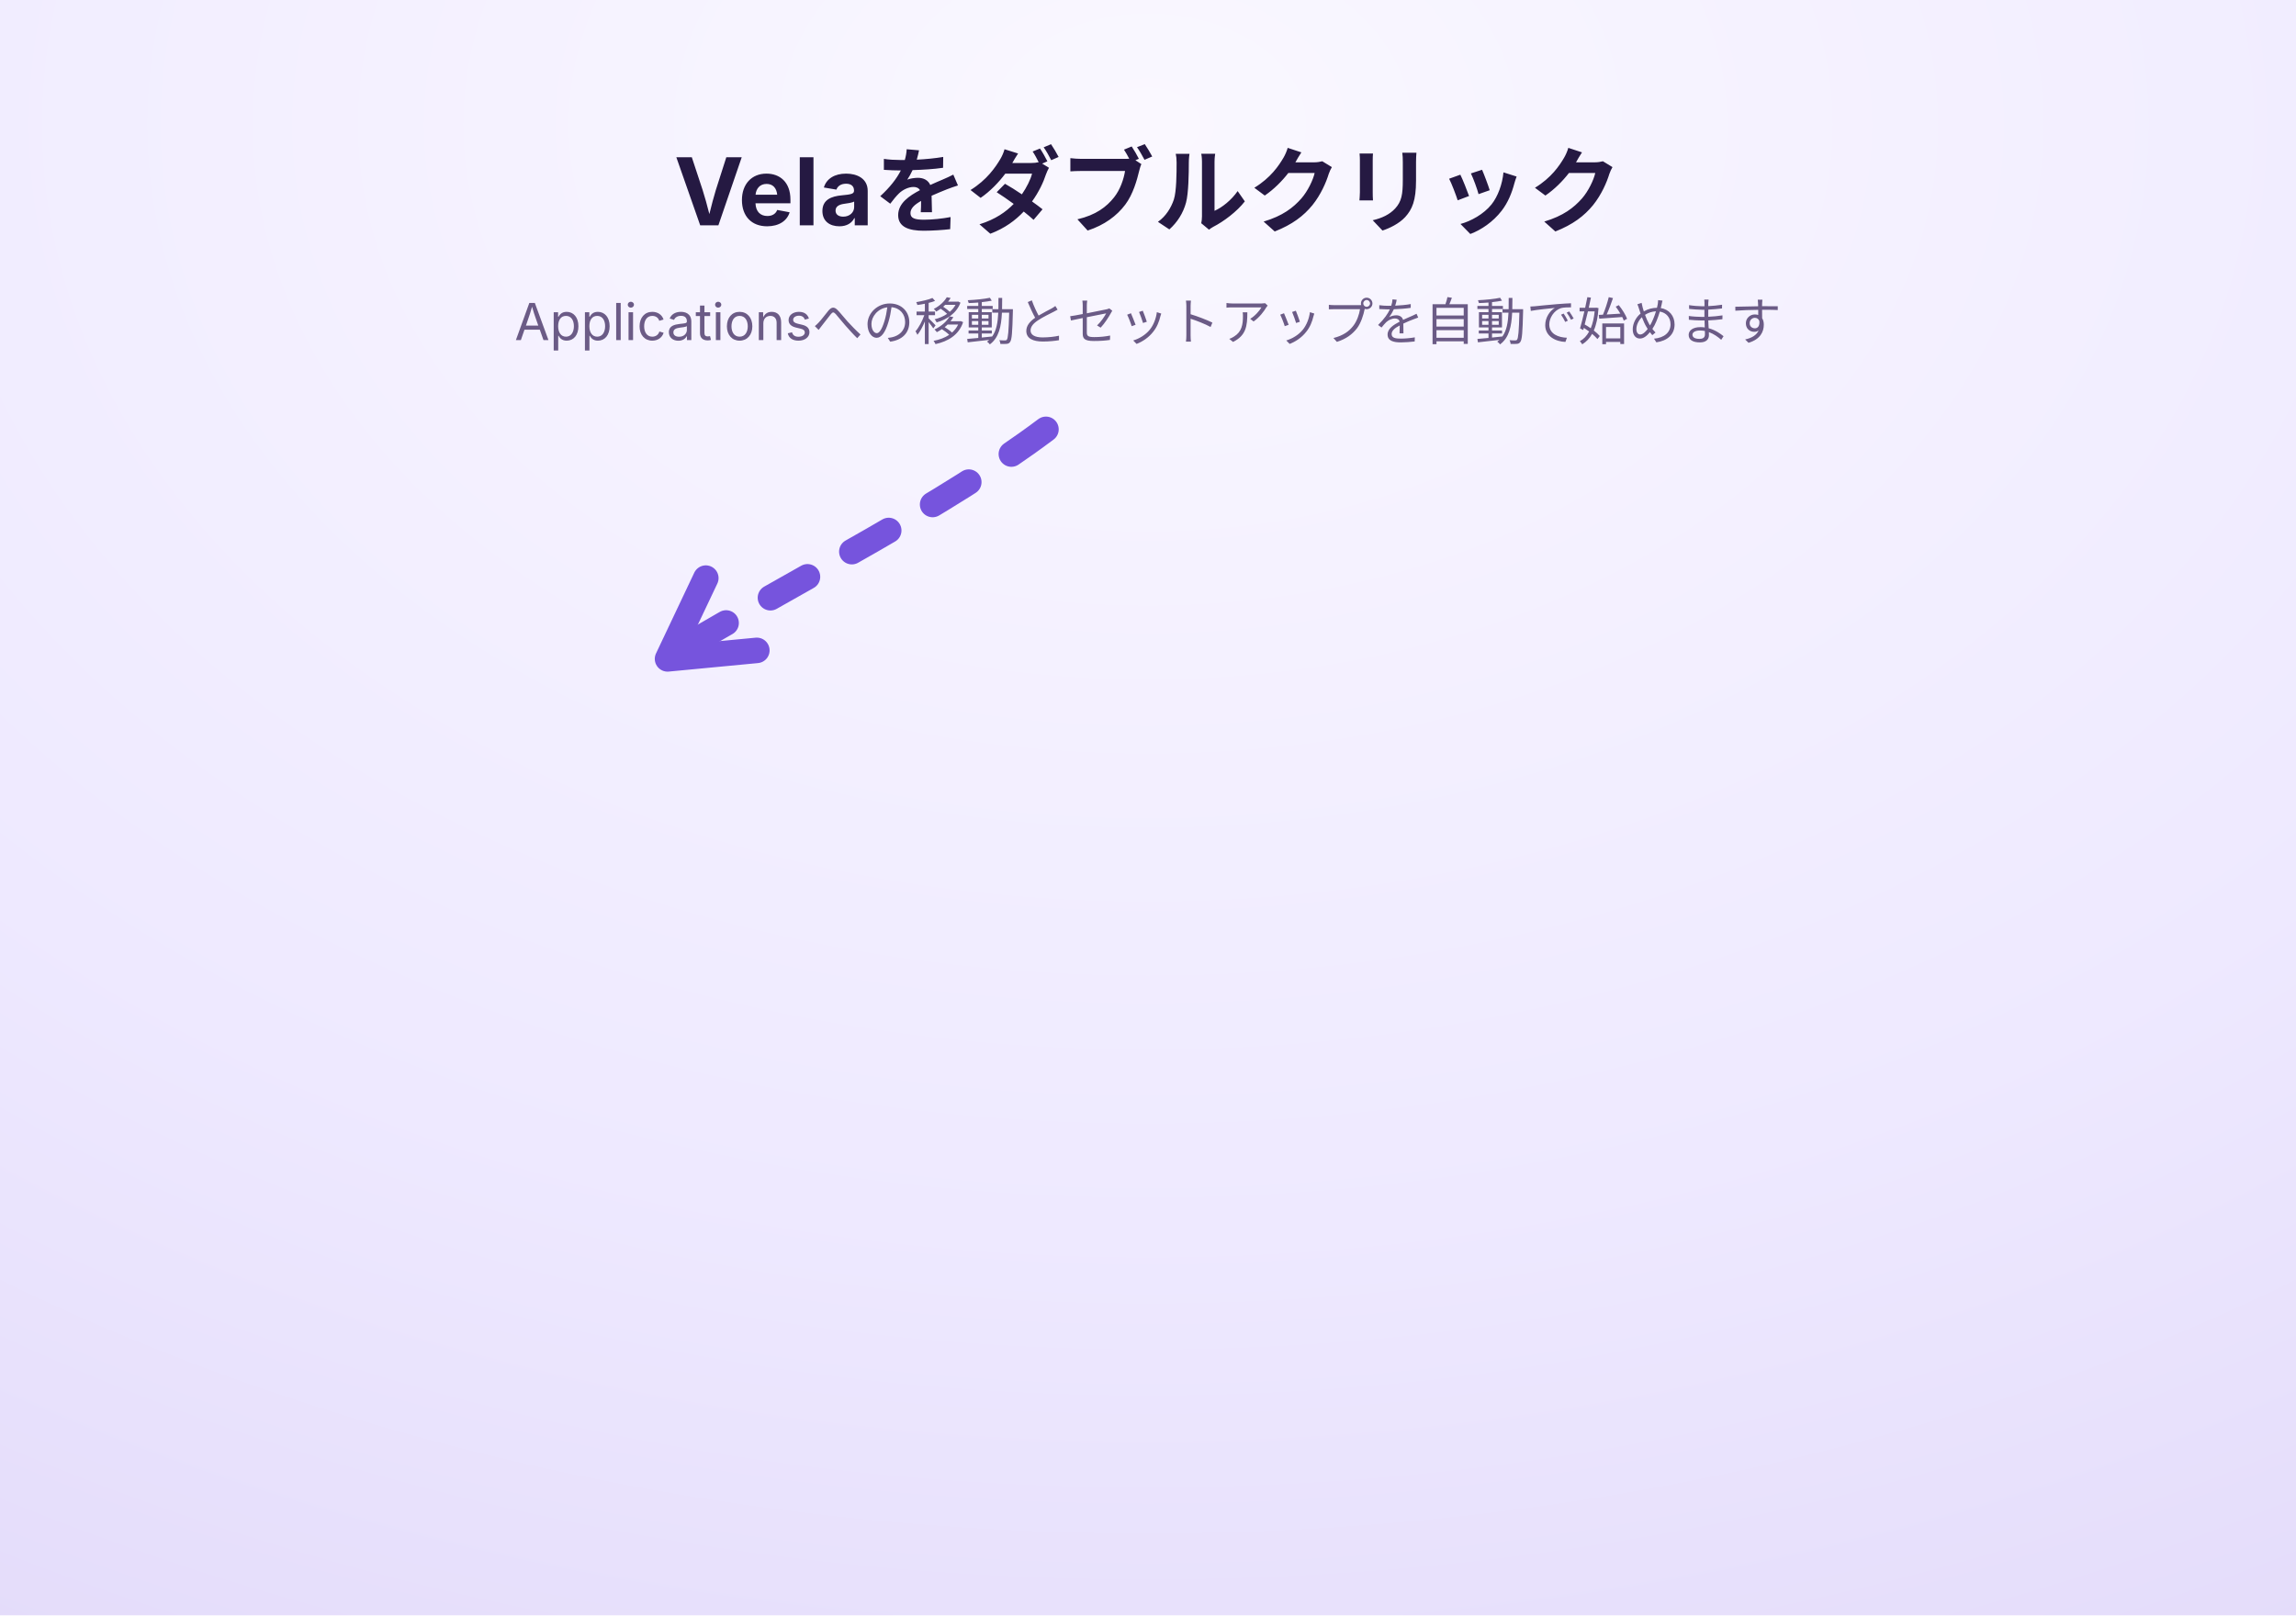
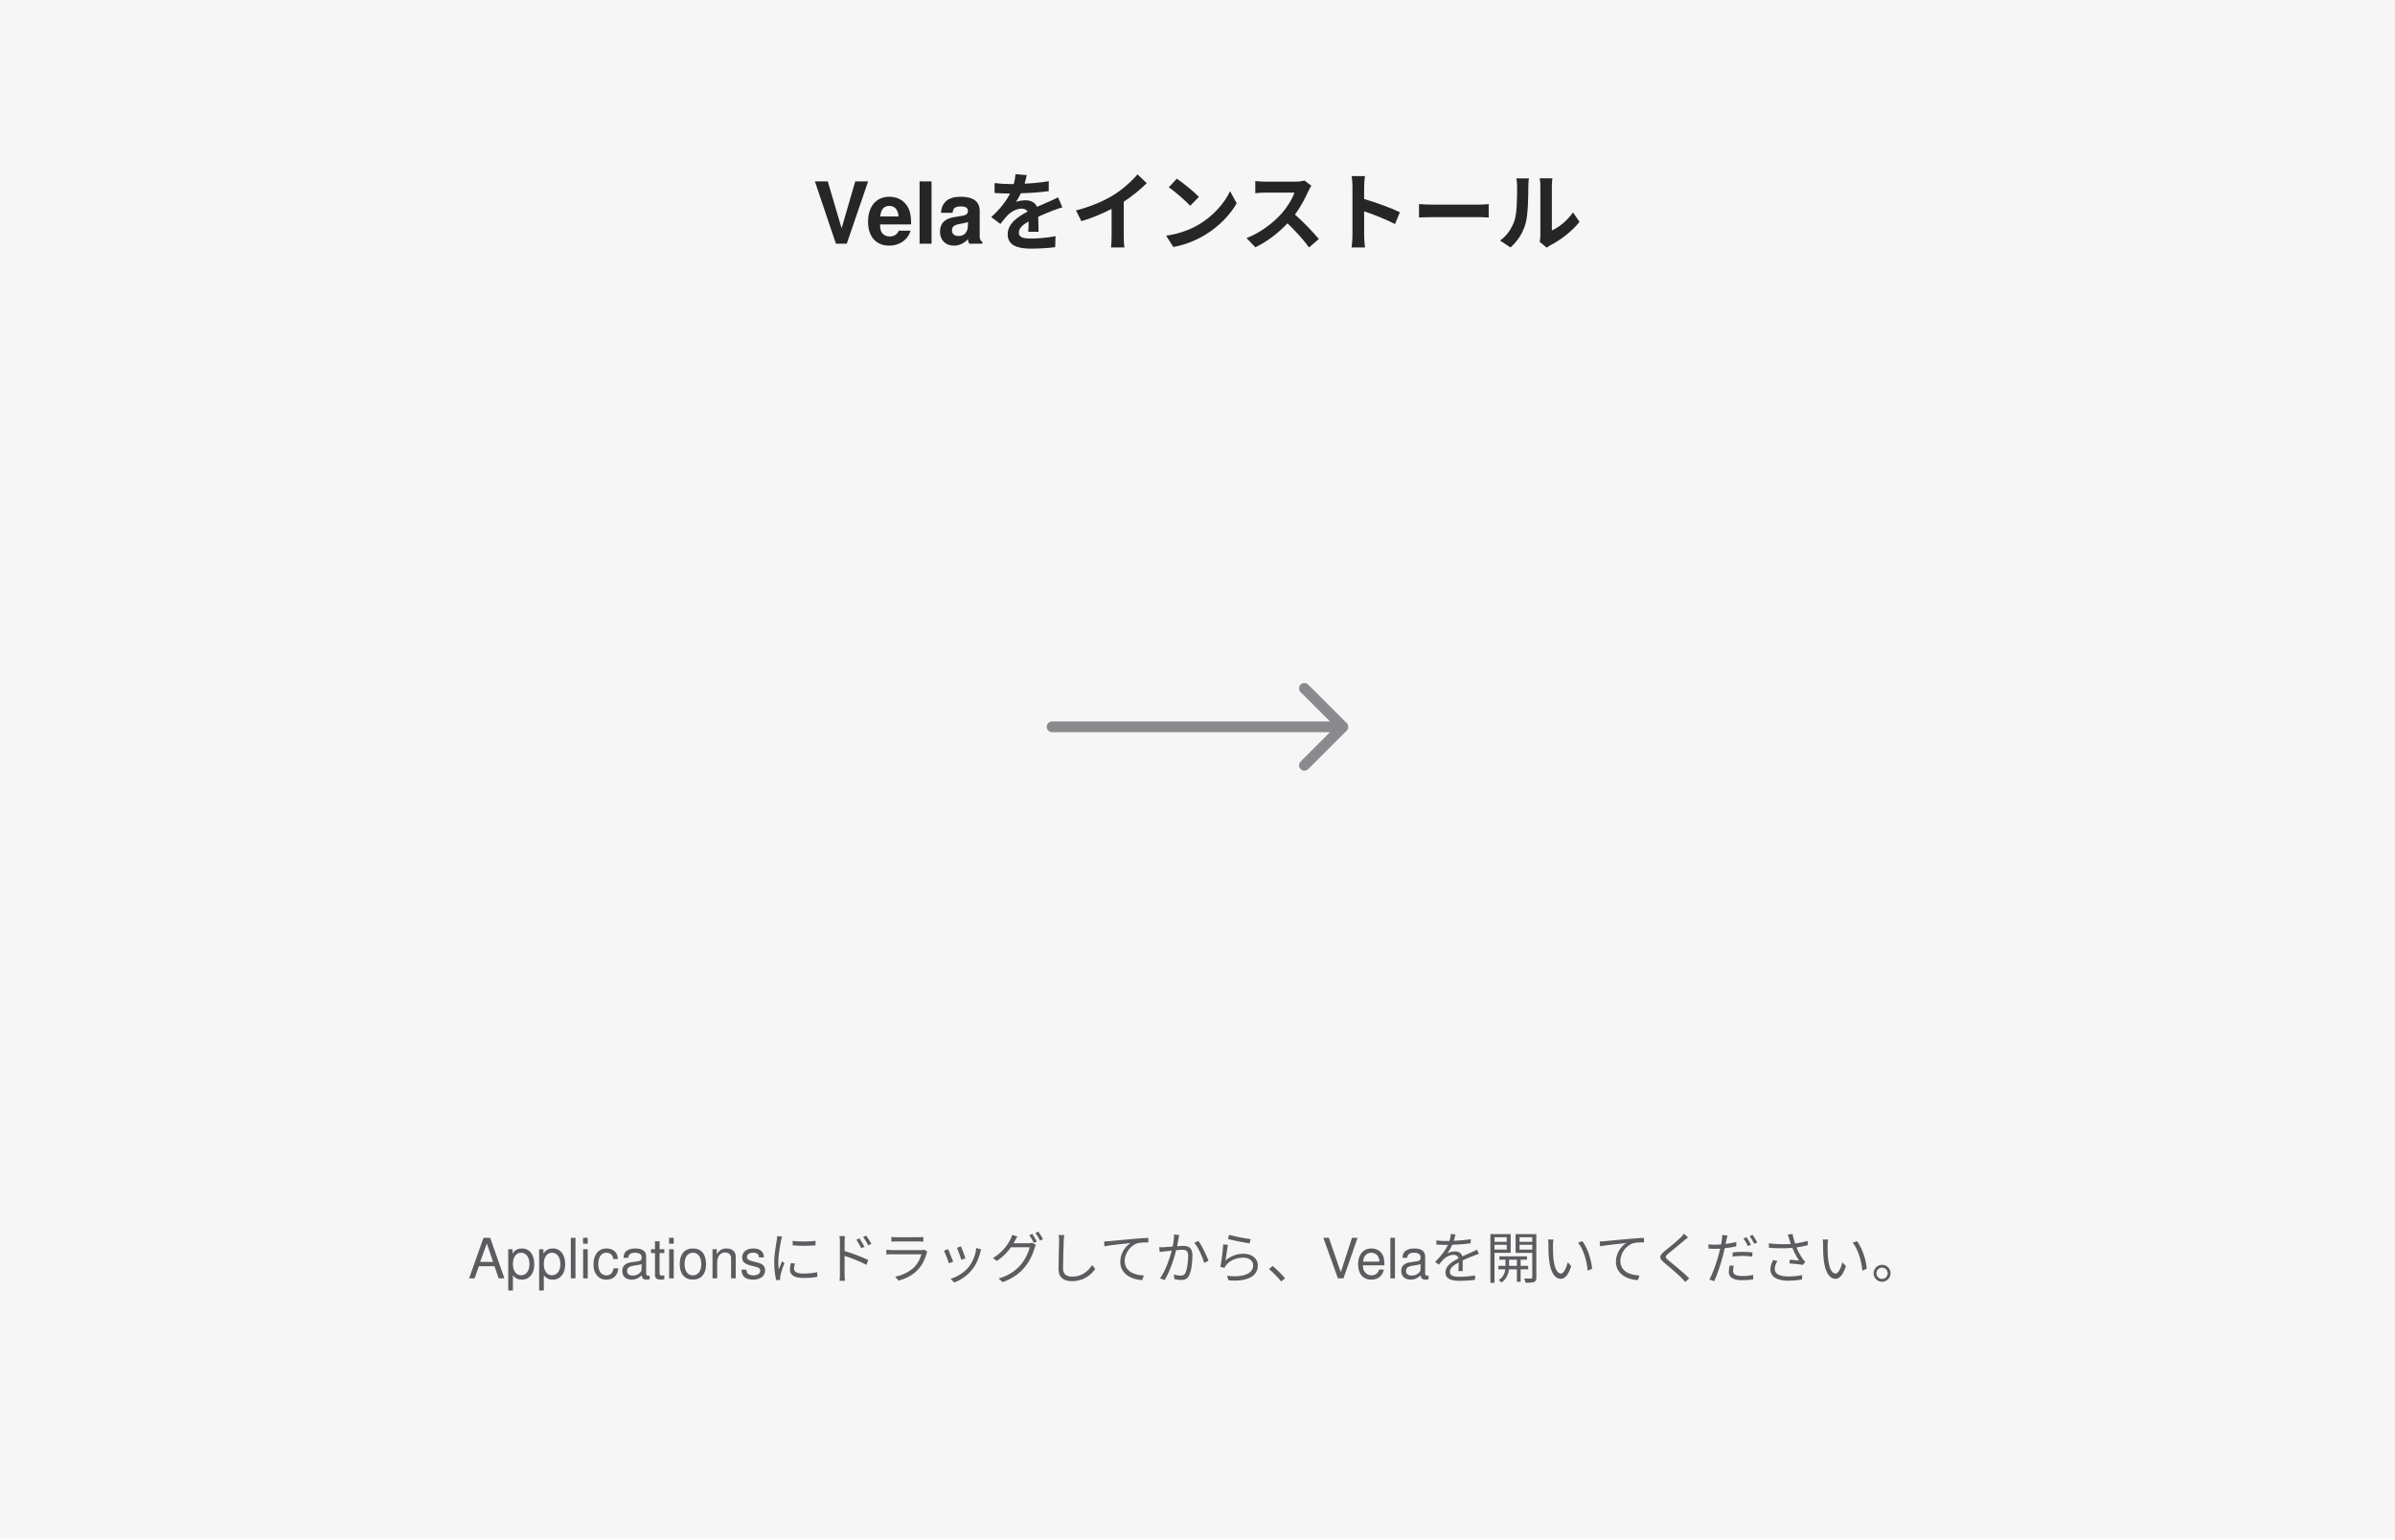
- <svg xmlns="http://www.w3.org/2000/svg" width="540" height="380" viewBox="0 0 540 380">
-   <defs>
-     <radialGradient id="surface" cx="50%" cy="8%" r="105%">
-       <stop offset="0" stop-color="#faf8ff" />
-       <stop offset="0.65" stop-color="#eee9ff" />
-       <stop offset="1" stop-color="#e4dcfa" />
-     </radialGradient>
-   </defs>
-   <rect width="540" height="380" fill="url(#surface)" />
-   <text x="270" y="53" text-anchor="middle" fill="#251942" font-family="-apple-system, BlinkMacSystemFont, sans-serif" font-size="22" font-weight="650">Velaをダブルクリック</text>
-   <text x="270" y="80" text-anchor="middle" fill="#6b5b86" font-family="-apple-system, BlinkMacSystemFont, sans-serif" font-size="12">Applicationsへの移動とセットアップを自動で始めます</text>
-   <path d="M246 101 C222 119 190 135 158 154" fill="none" stroke="#7654dd" stroke-width="6" stroke-linecap="round" stroke-dasharray="10 12" />
-   <path d="M166 136 L157 155 L178 153" fill="none" stroke="#7654dd" stroke-width="6" stroke-linecap="round" stroke-linejoin="round" />
+ <svg xmlns="http://www.w3.org/2000/svg" width="560" height="360" viewBox="0 0 560 360">
+   <rect width="560" height="360" fill="#f6f6f6" />
+   <text x="280" y="57" text-anchor="middle" fill="#262626" font-family="-apple-system, Helvetica, sans-serif" font-size="20" font-weight="600">Velaをインストール</text>
+   <path d="M246 170 H314 M305 161 L314 170 L305 179" fill="none" stroke="#8a8a8e" stroke-width="2.5" stroke-linecap="round" stroke-linejoin="round" />
+   <text x="280" y="299" text-anchor="middle" fill="#5c5c60" font-family="-apple-system, Helvetica, sans-serif" font-size="13">Applicationsにドラッグしてから、Velaを開いてください。</text>
</svg>
